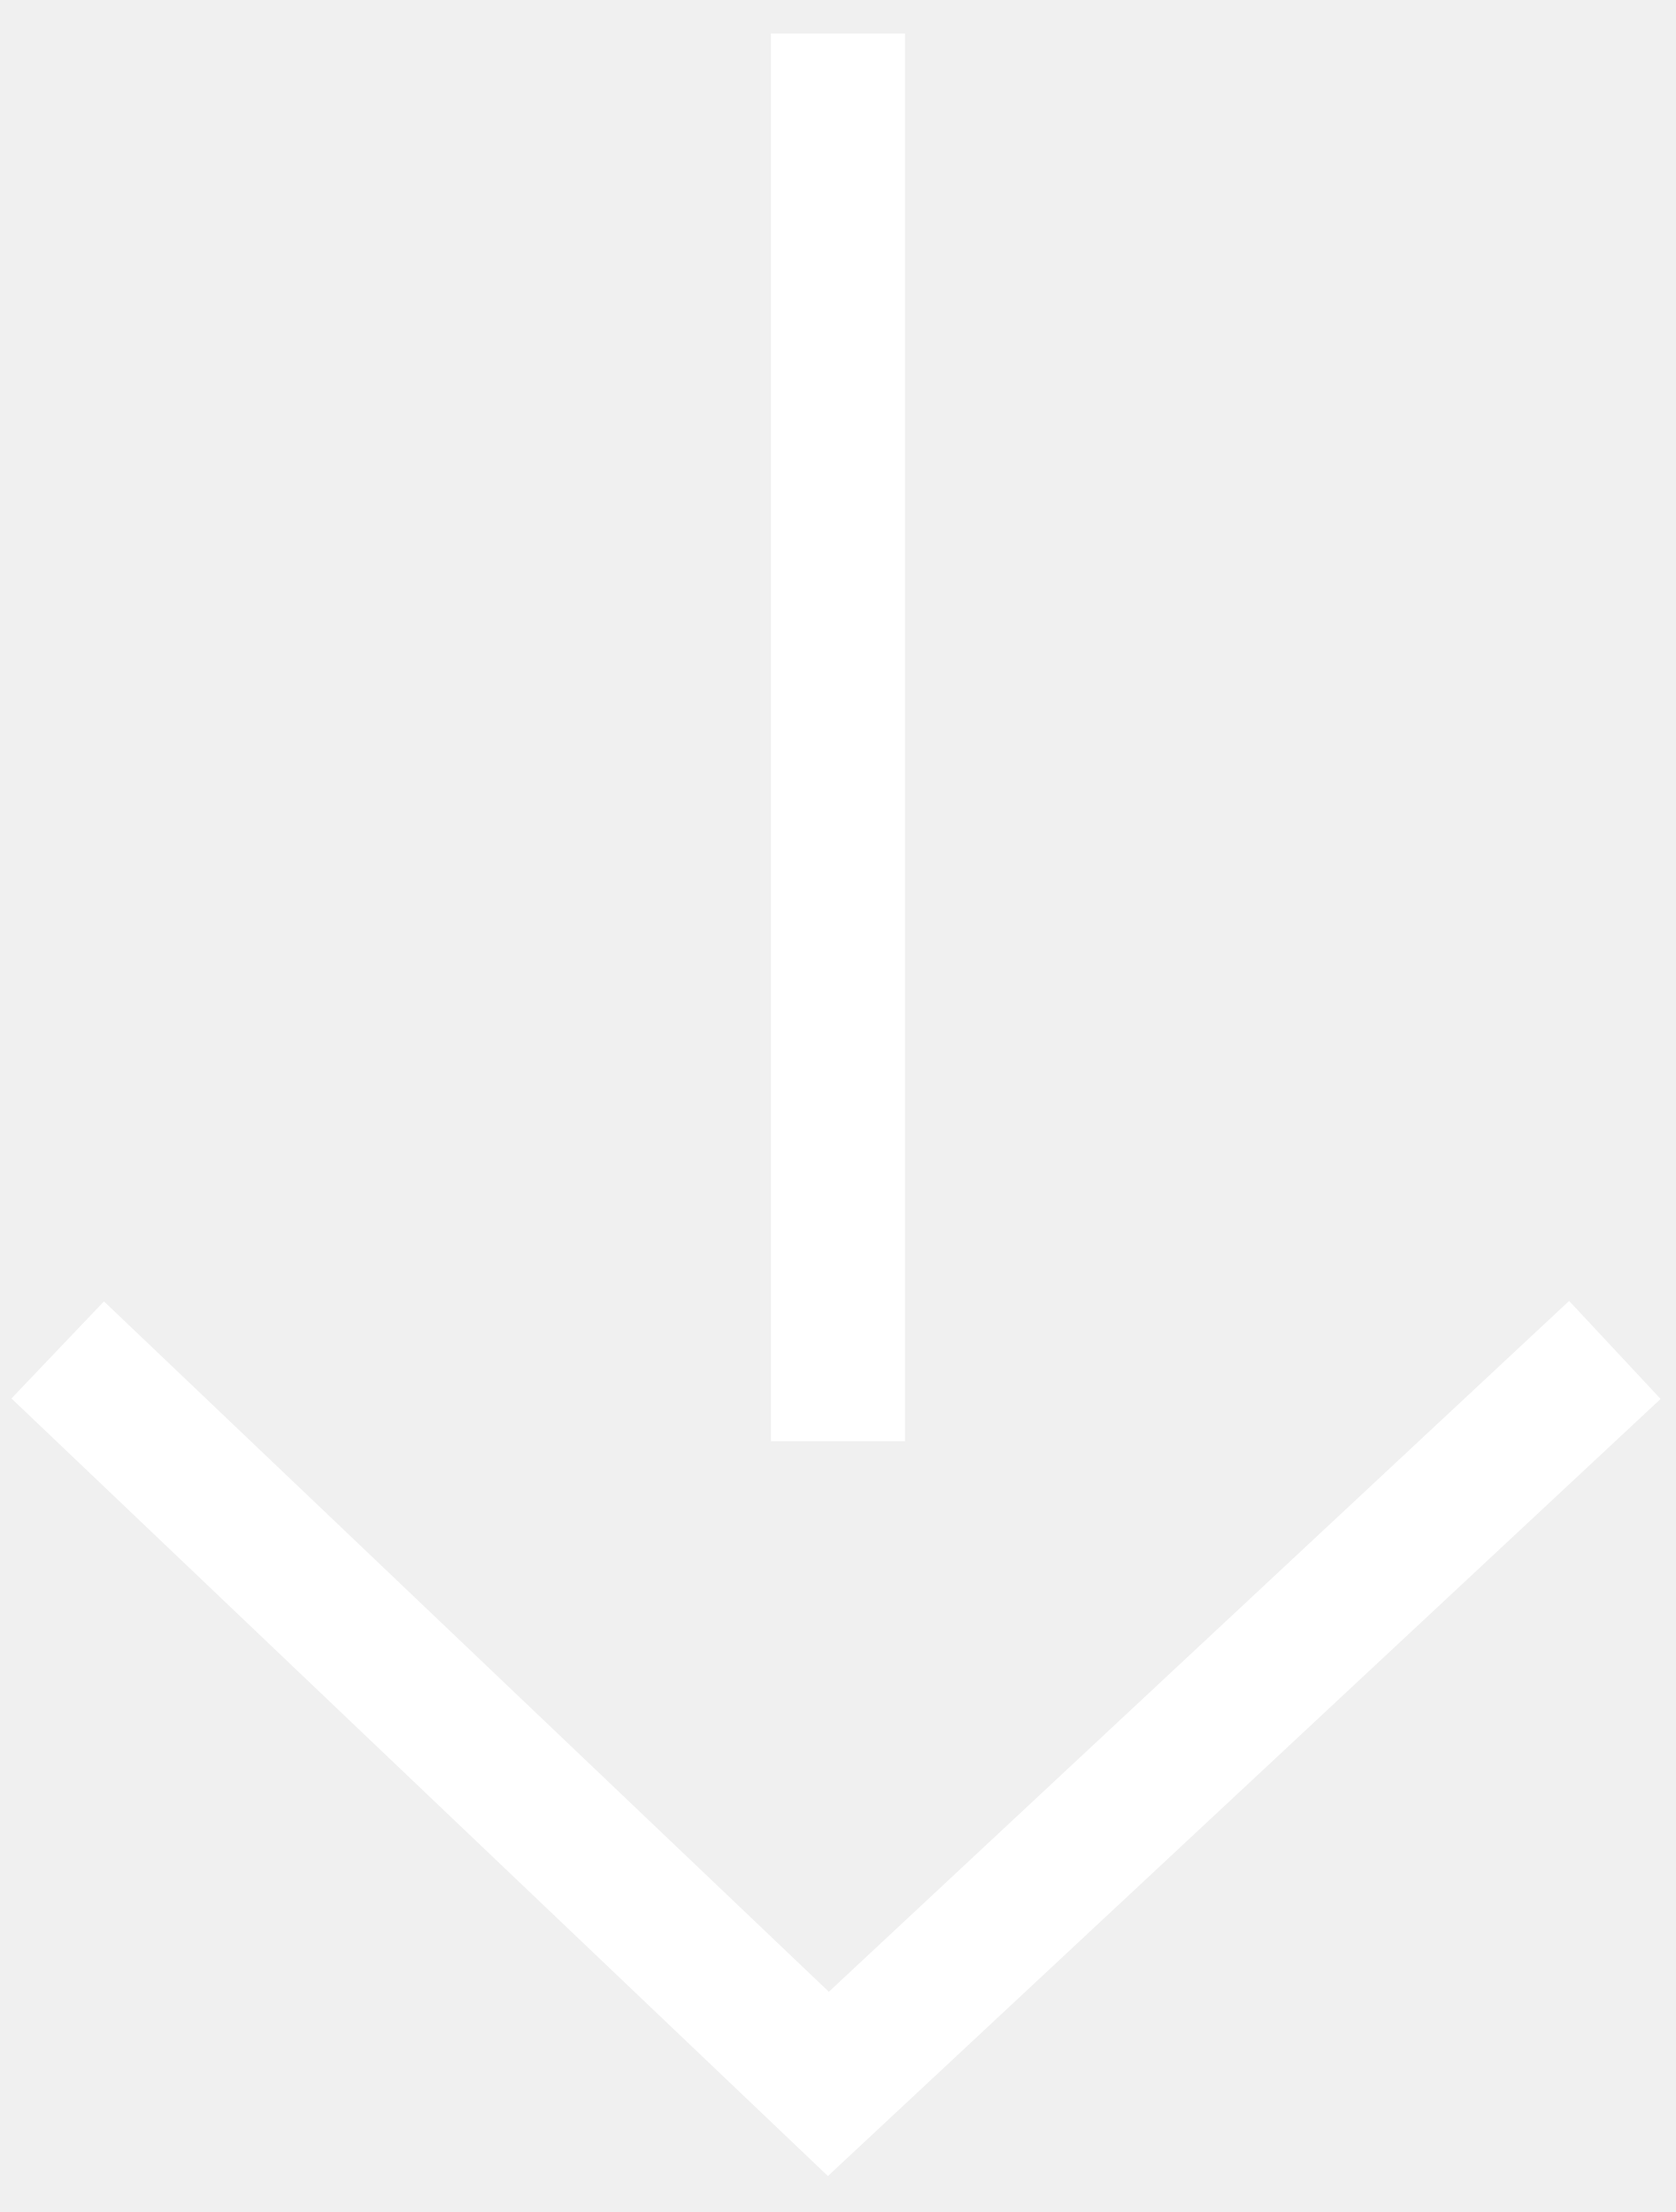
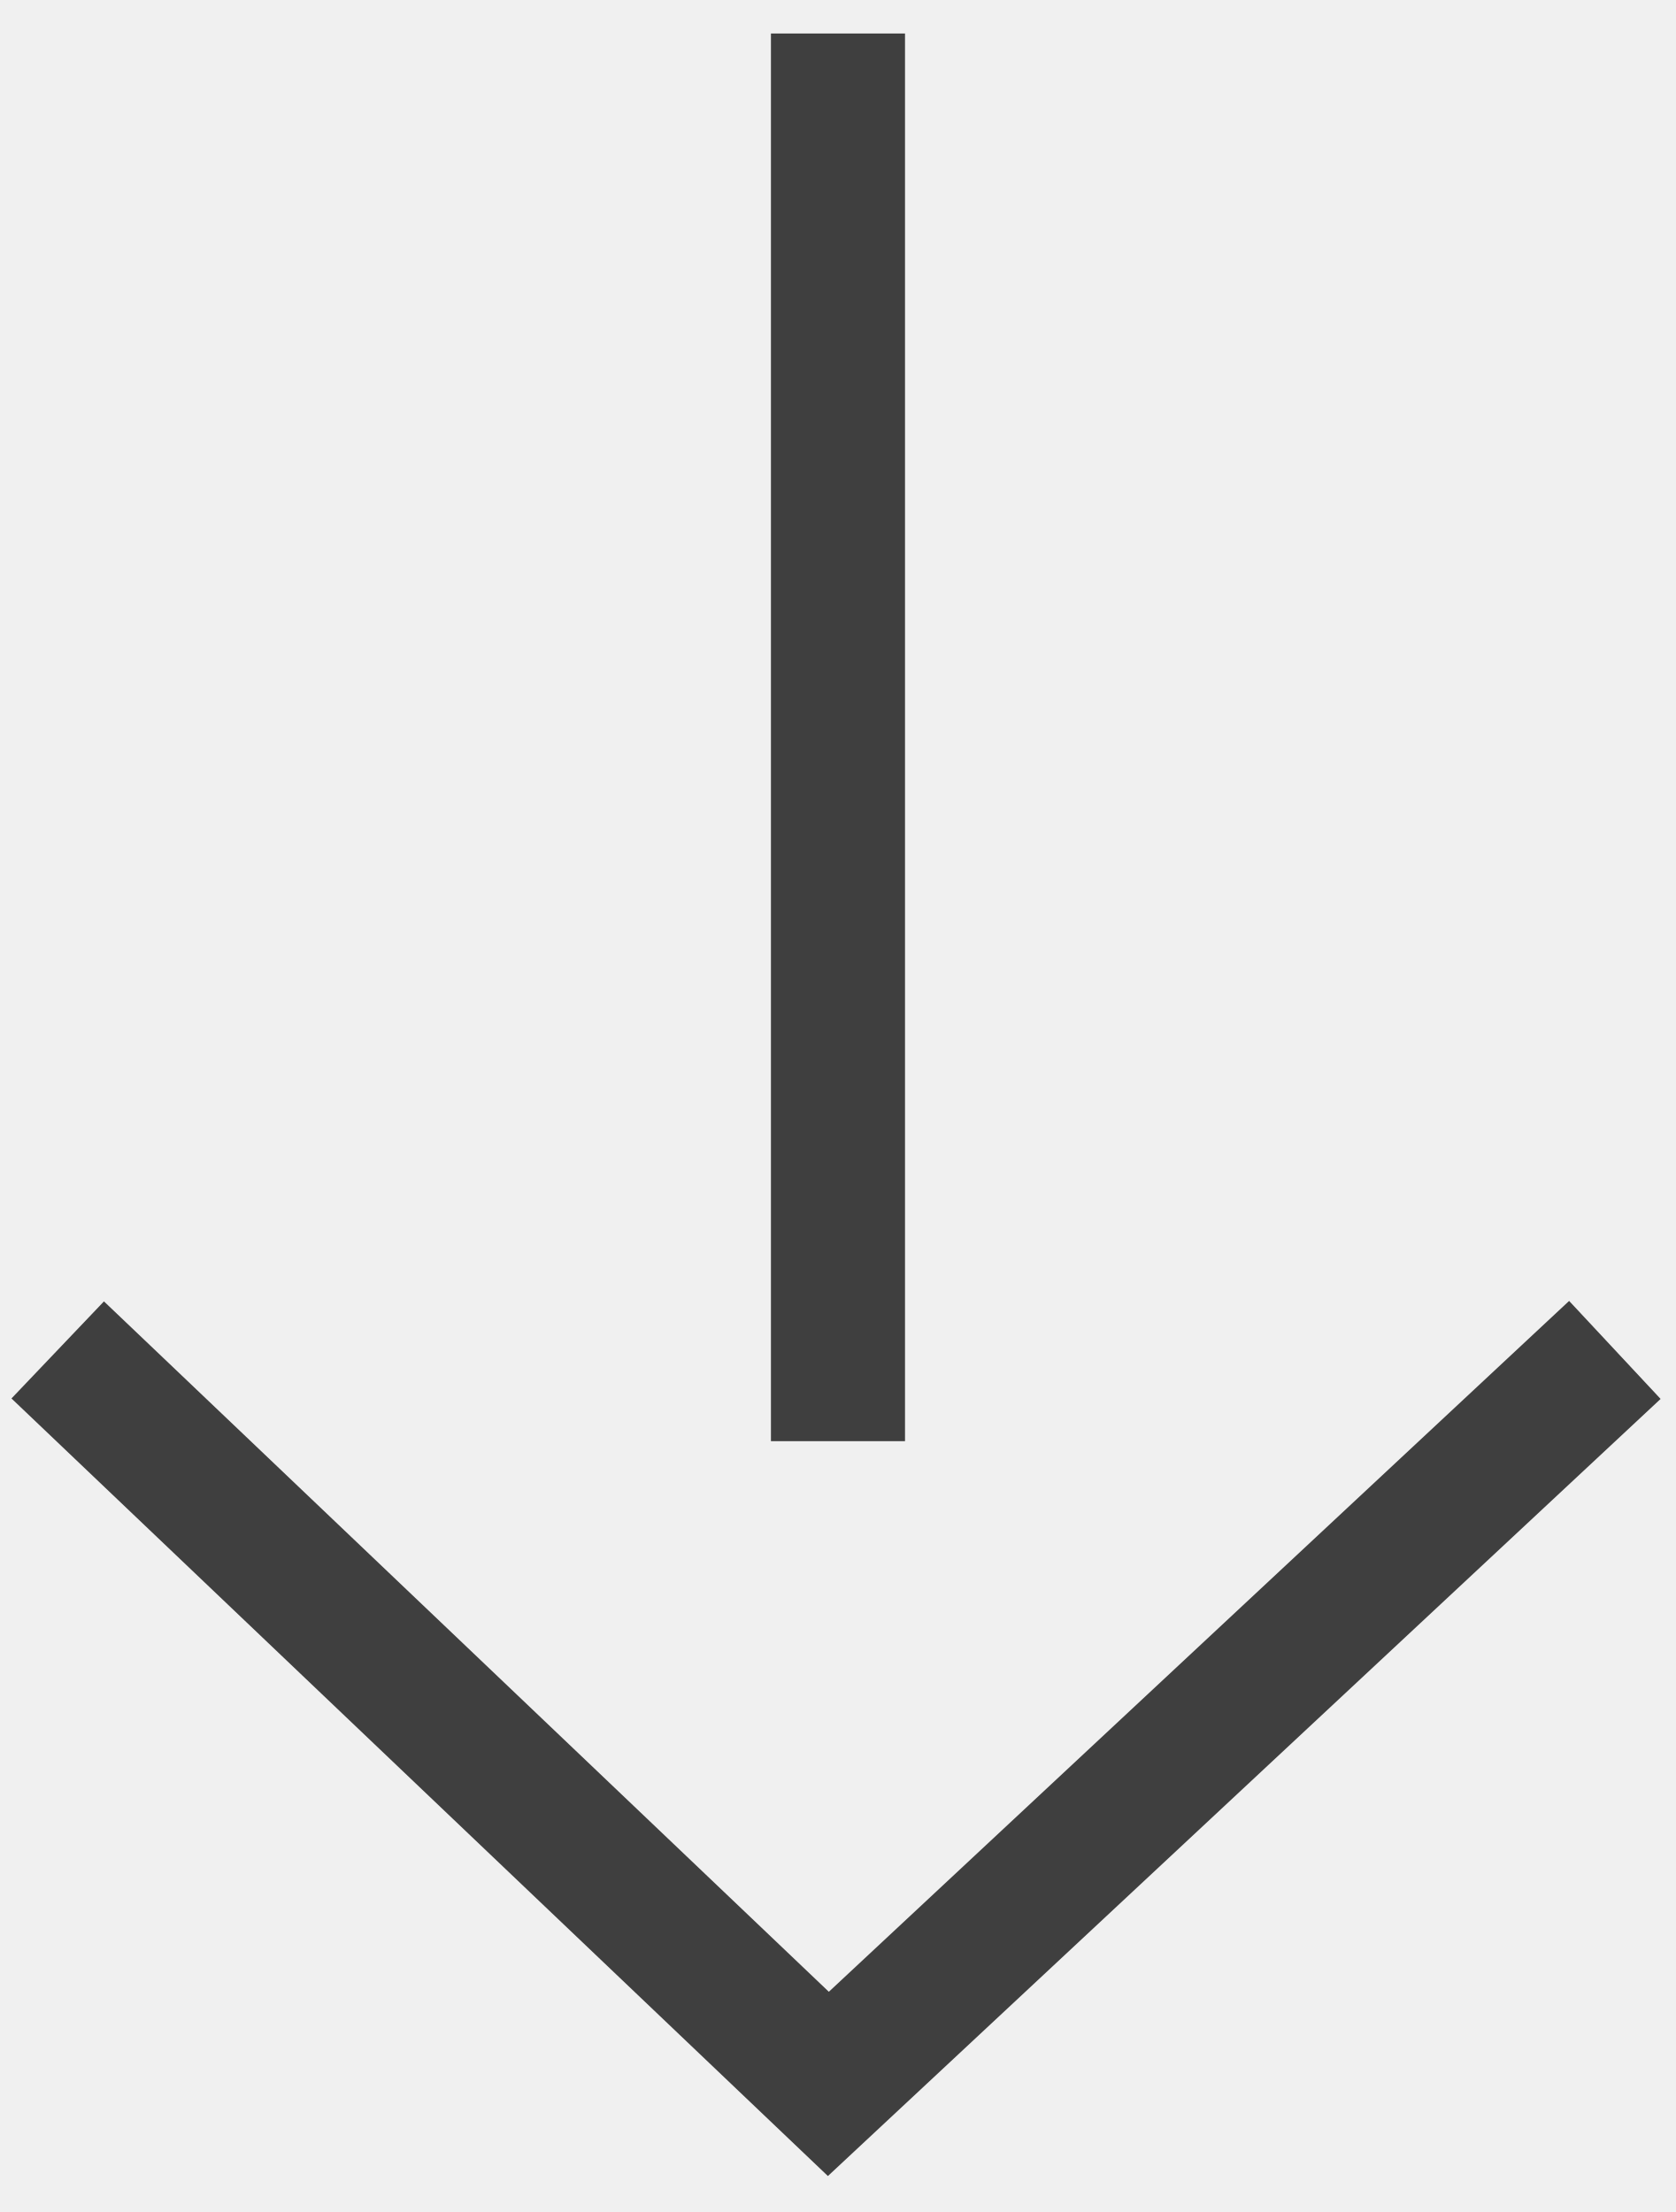
<svg xmlns="http://www.w3.org/2000/svg" width="25px" height="33px" viewBox="0 0 25 33" version="1.1">
  <defs />
-   <g id="160726" stroke="none" stroke-width="1" fill="none" fill-rule="evenodd">
-     <g id="referree-job-show" transform="translate(-1192, -718)" stroke="#FFFFFF" stroke-width="2">
+   <g id="160801" stroke="none" stroke-width="1" fill="none" fill-rule="evenodd">
+     <g id="referree-job-show2" transform="translate(-1192, -718)" stroke="#3F3F3F" stroke-width="2">
      <g id="arrow" transform="translate(1192, 718)">
        <path d="M2,11 L23,11" id="Line" transform="translate(12.5, 11) rotate(-270) translate(-12.5, -11) " />
        <polyline id="Path-3" transform="translate(12.47487, 25.61396) rotate(-270) translate(-12.47487, -25.61396) " points="7 14 17.95 25.732 7 37.228" />
      </g>
    </g>
  </g>
</svg>
